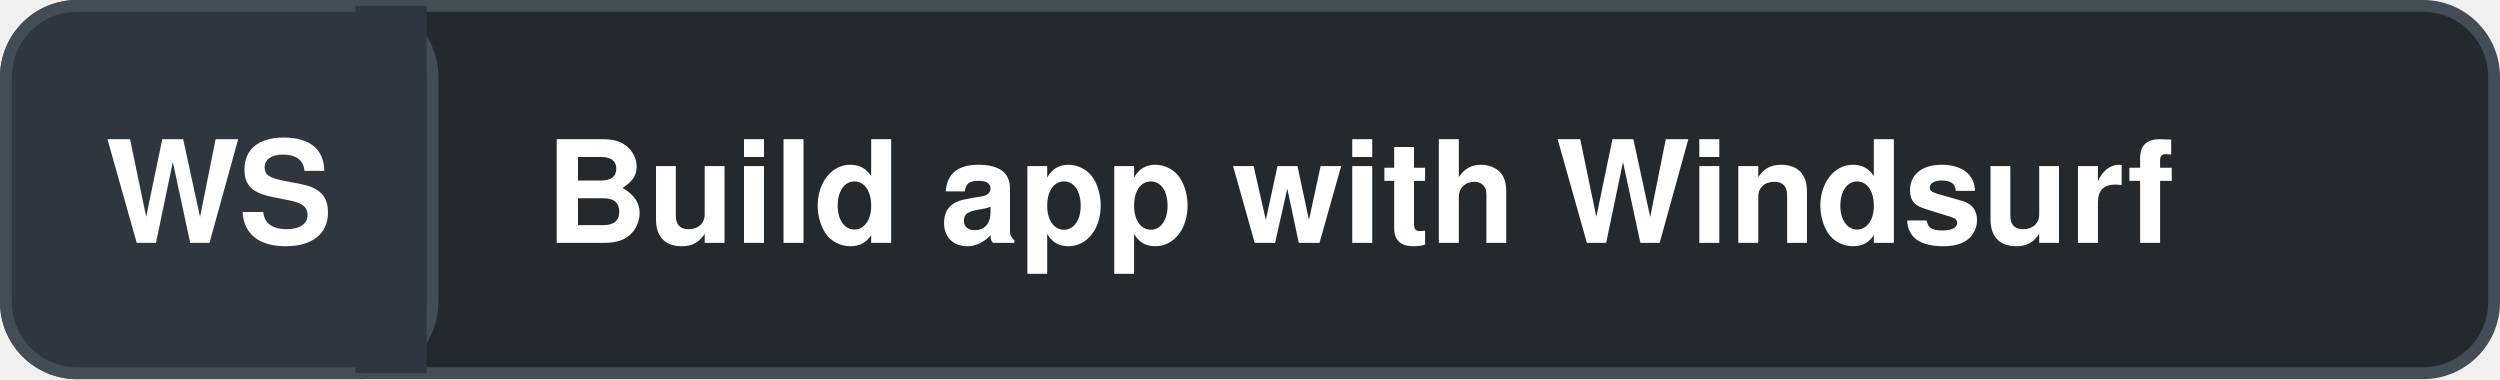
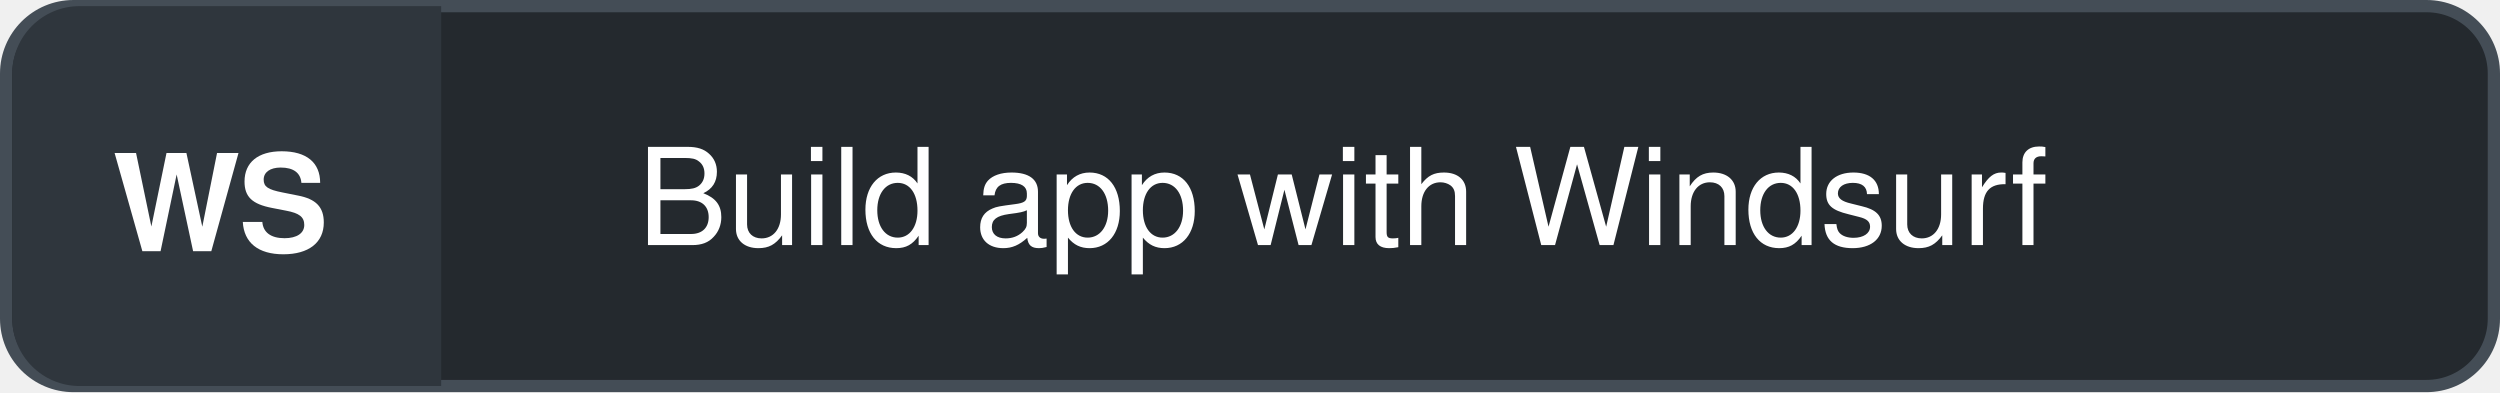
- <svg xmlns="http://www.w3.org/2000/svg" width="211" height="32" viewBox="0 0 211 32" role="img" aria-label="Build app with Windsurf">
-   <rect x="0.5" y="0.5" width="210" height="31" rx="6" fill="#24292e" stroke="#444d56" />
-   <rect x="0.5" y="0.5" width="36" height="31" rx="6" fill="#2f363d" stroke="#444d56" />
-   <rect x="30" y="0.5" width="6" height="31" fill="#2f363d" />
-   <text x="18.5" y="20.5" font-family="Helvetica,Arial,sans-serif" font-size="12" font-weight="700" fill="#fff" text-anchor="middle">WS</text>
-   <text x="46" y="20.5" font-family="-apple-system,Segoe UI,Helvetica,Arial,sans-serif" font-size="12" font-weight="600" fill="#fff">Build app with Windsurf</text>
+ <svg xmlns="http://www.w3.org/2000/svg" fill="none" height="32" viewBox="0 0 204 32" width="204" role="img" aria-label="Build app with Windsurf">
+   <rect x="0.5" y="0.5" width="203" height="31" rx="5.5" fill="#24292e" stroke="#444d56" />
+   <path d="m6.5.5h29.5v31h-29.5c-3.038 0-5.5-2.462-5.5-5.5v-20c0-3.038 2.462-5.5 5.5-5.5z" fill="#2f363d" />
+   <text x="18" y="20.5" font-family="-apple-system,Segoe UI,Helvetica,Arial,sans-serif" font-size="11" font-weight="700" fill="#fff" text-anchor="middle">WS</text>
+   <text x="52" y="20" font-family="-apple-system,Segoe UI,Helvetica,Arial,sans-serif" font-size="11" font-weight="500" fill="#fff">Build app with Windsurf</text>
</svg>
